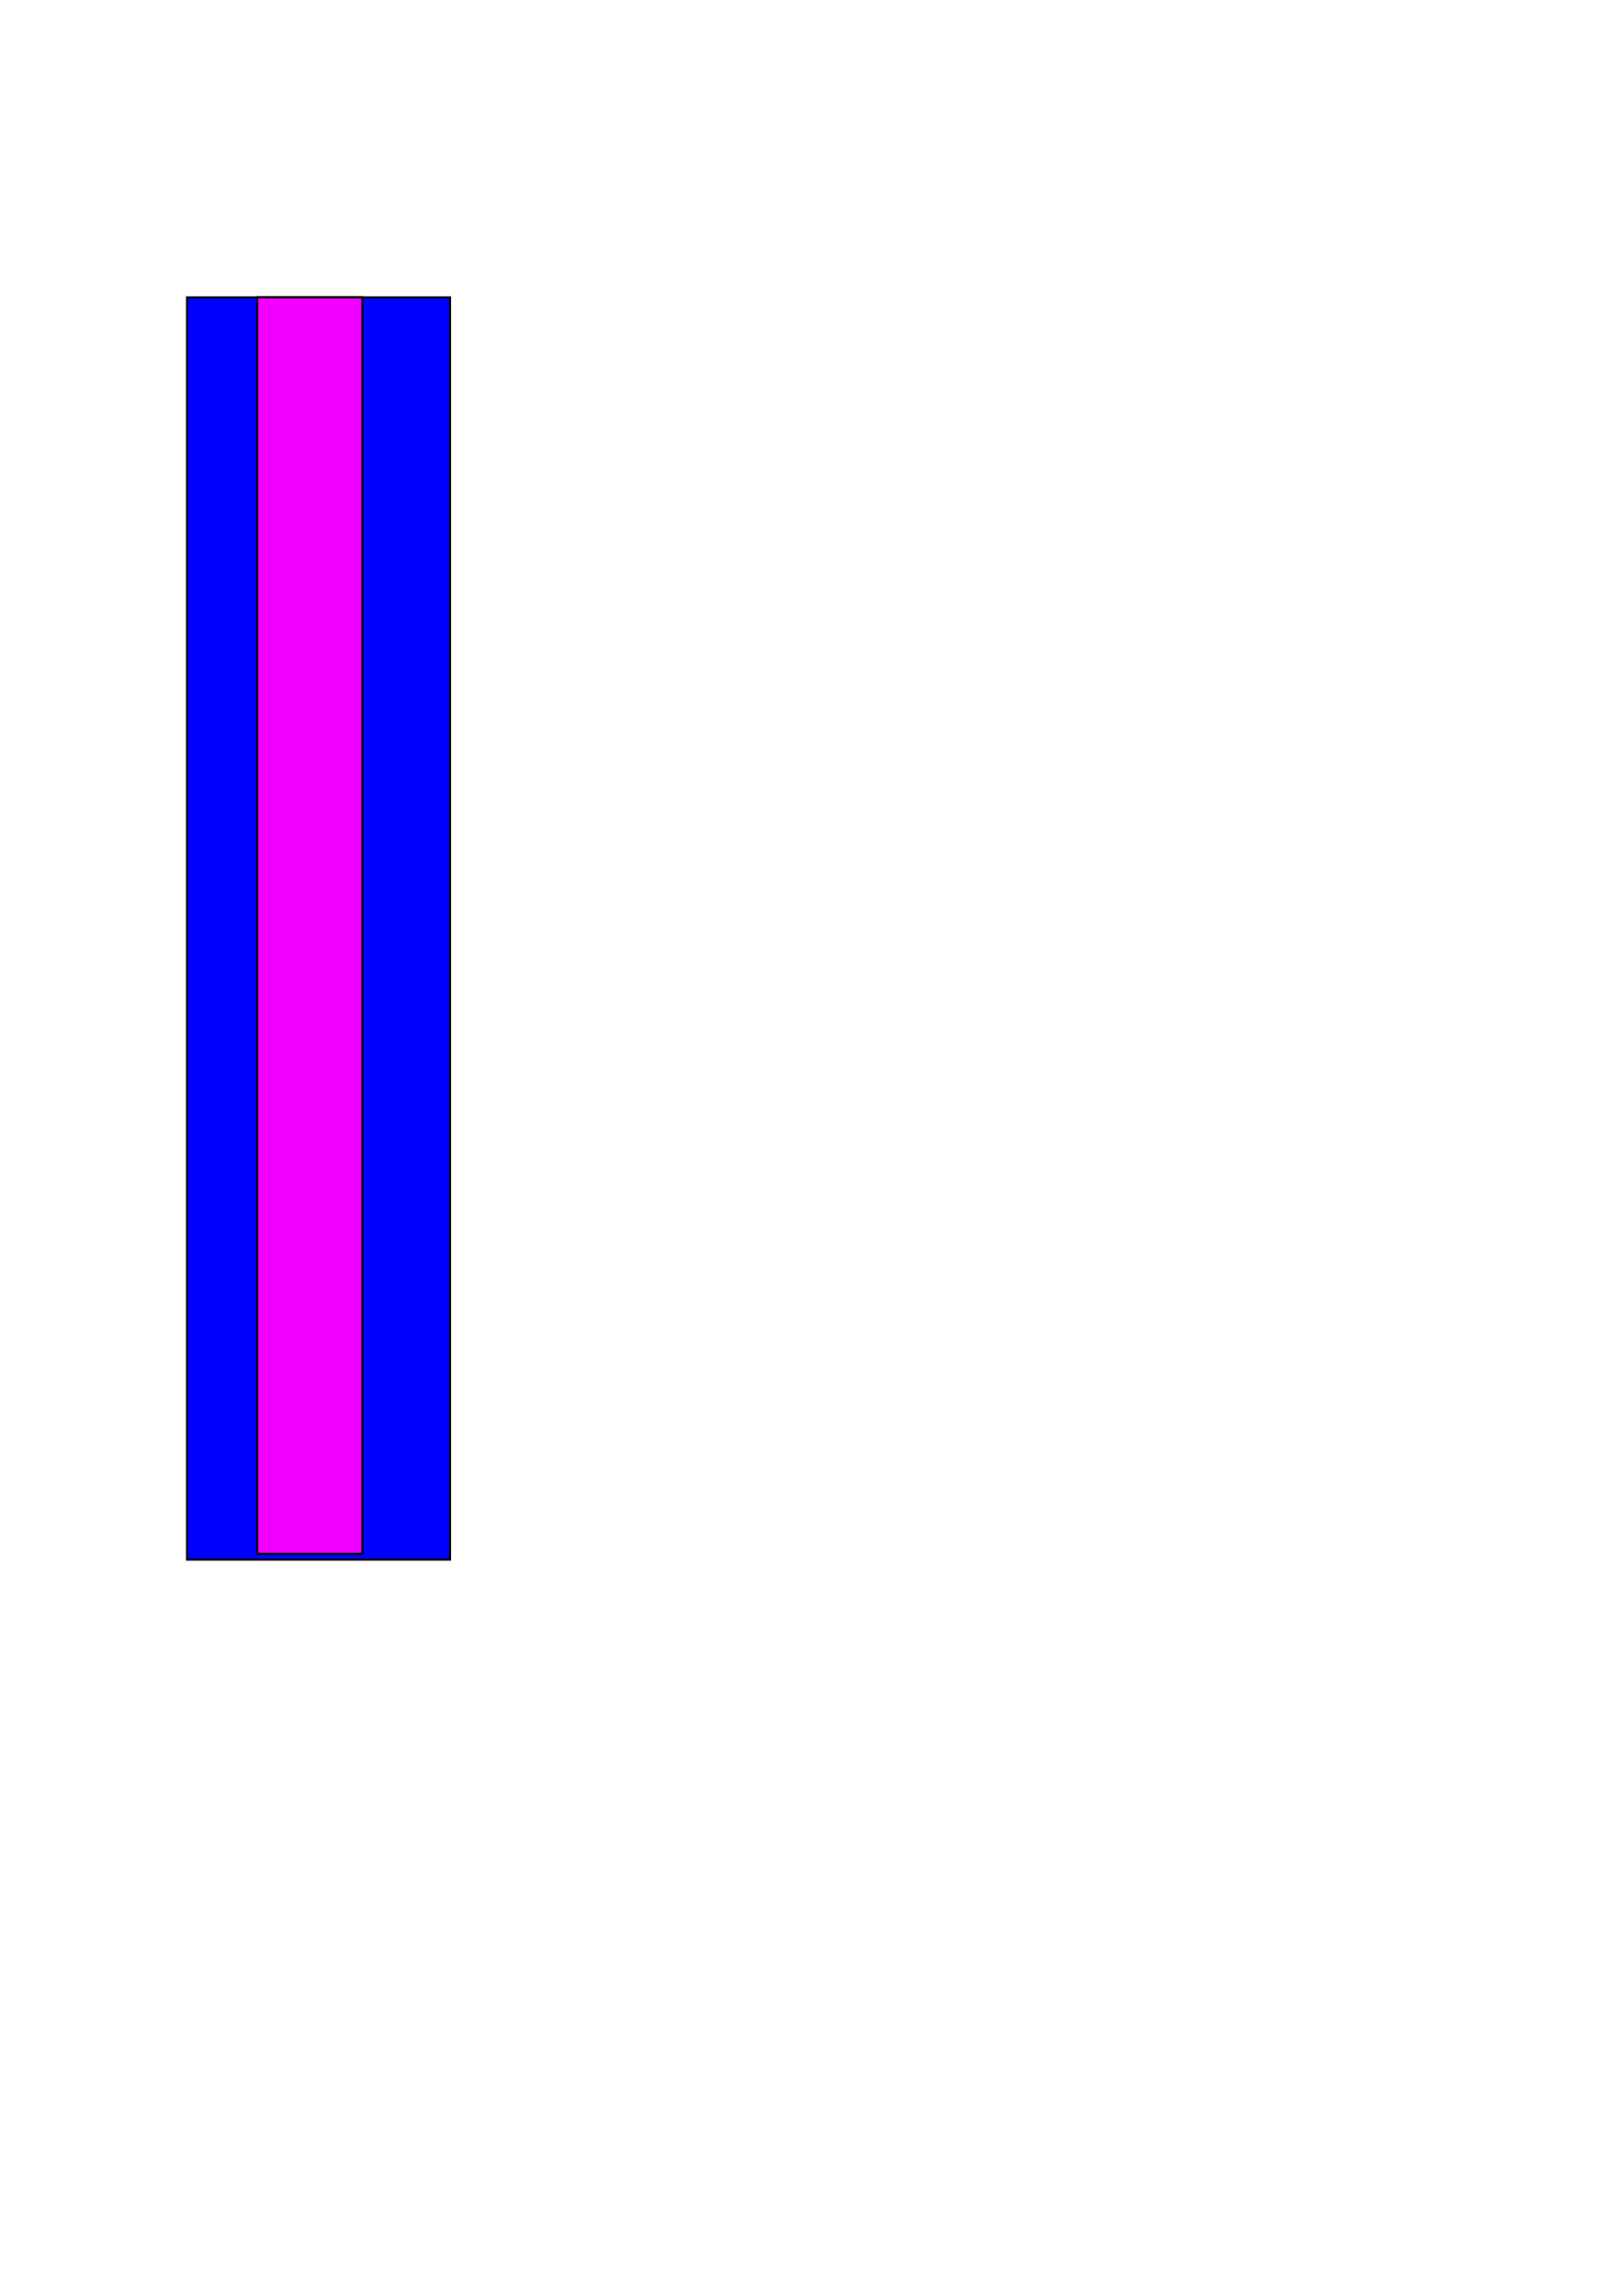
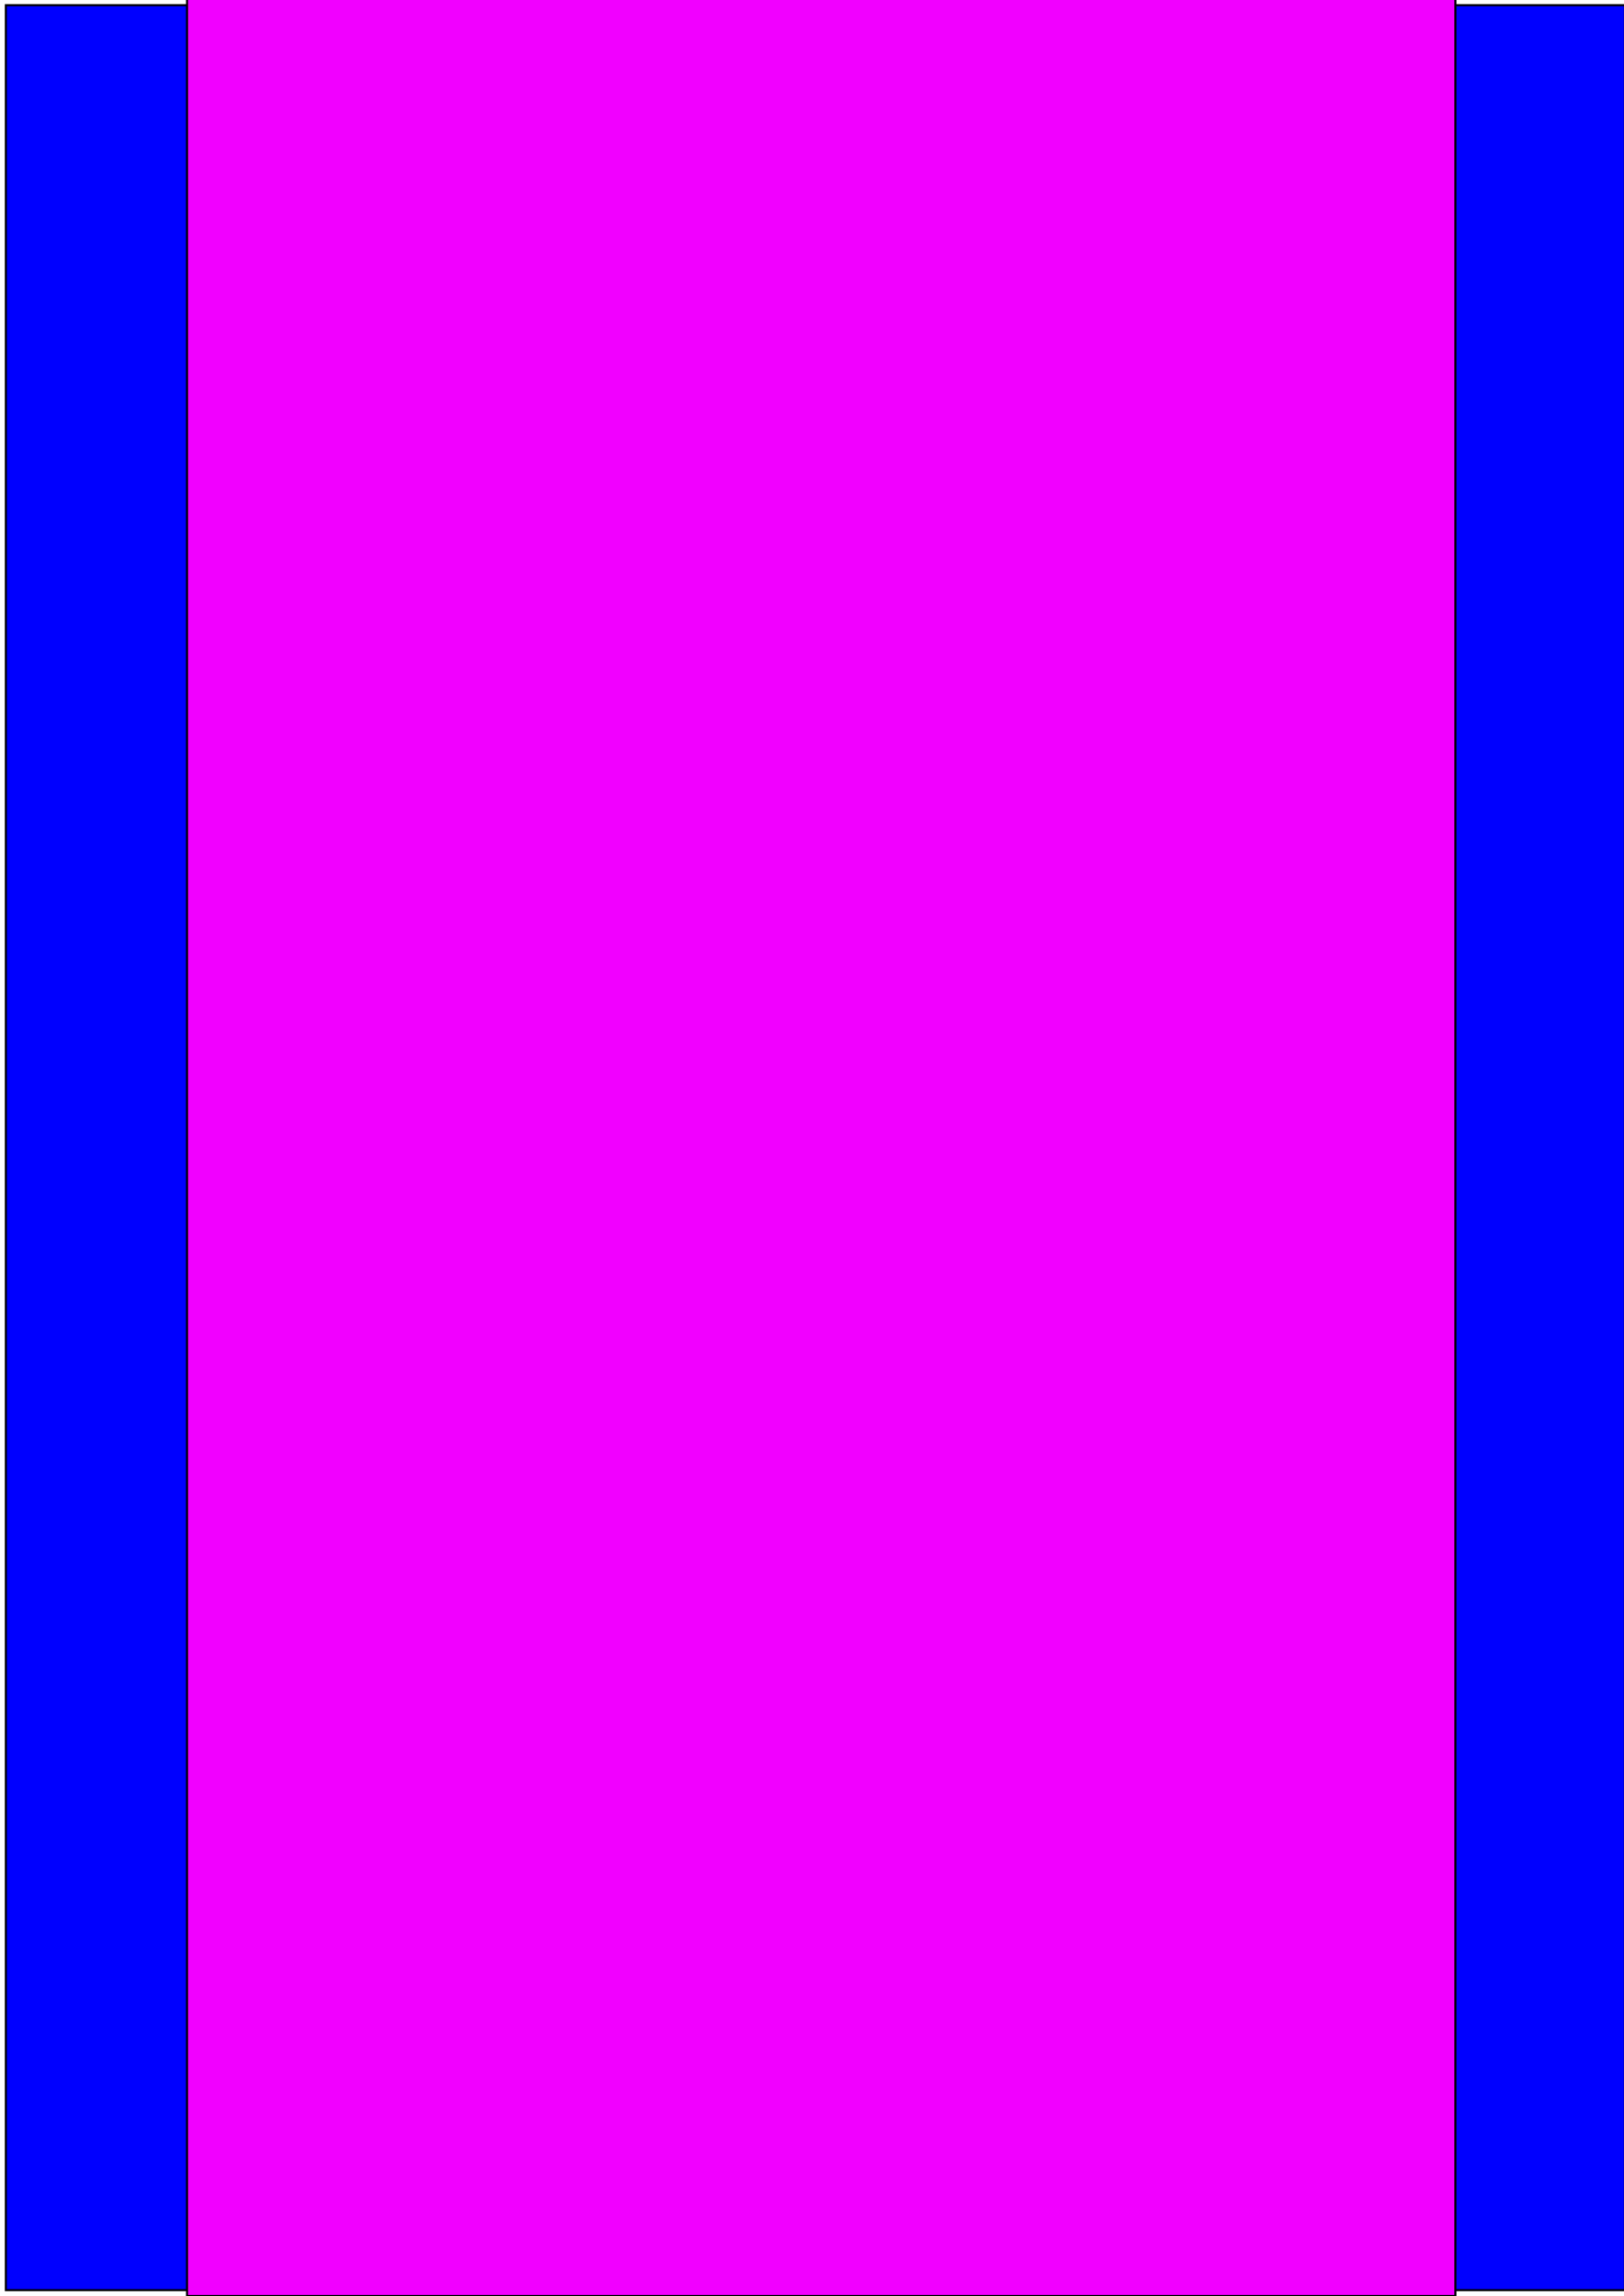
<svg xmlns="http://www.w3.org/2000/svg" width="210mm" height="297mm" viewBox="0 0 210 297" id="svg2" version="1.1">
  <defs id="defs4" />
  <g id="layer1">
-     <rect style="fill:#0000ff;fill-rule:evenodd;stroke:#000000;stroke-width:0.265px;stroke-linecap:butt;stroke-linejoin:miter;stroke-opacity:1" id="rect3743" width="34.018" height="163.286" x="24.19" y="38.464" ry="0" />
-     <rect style="fill:#f100ff;fill-rule:evenodd;stroke:#000000;stroke-width:0.265px;stroke-linecap:butt;stroke-linejoin:miter;stroke-opacity:1;fill-opacity:1" id="rect3745" width="13.607" height="162.53" x="33.262" y="38.464" />
+     <rect style="fill:#0000ff;fill-rule:evenodd;stroke:#000000;stroke-width:0.265px;stroke-linecap:butt;stroke-linejoin:miter;stroke-opacity:1" id="rect3743" width="209.399" height="295.577" x="0.756" y="0.667" ry="0" />
+     <rect style="fill:#f100ff;fill-opacity:1;fill-rule:evenodd;stroke:#000000;stroke-width:0.265px;stroke-linecap:butt;stroke-linejoin:miter;stroke-opacity:1" id="rect3745" width="164.042" height="297.845" x="24.19" y="-0.845" ry="0" />
  </g>
</svg>
